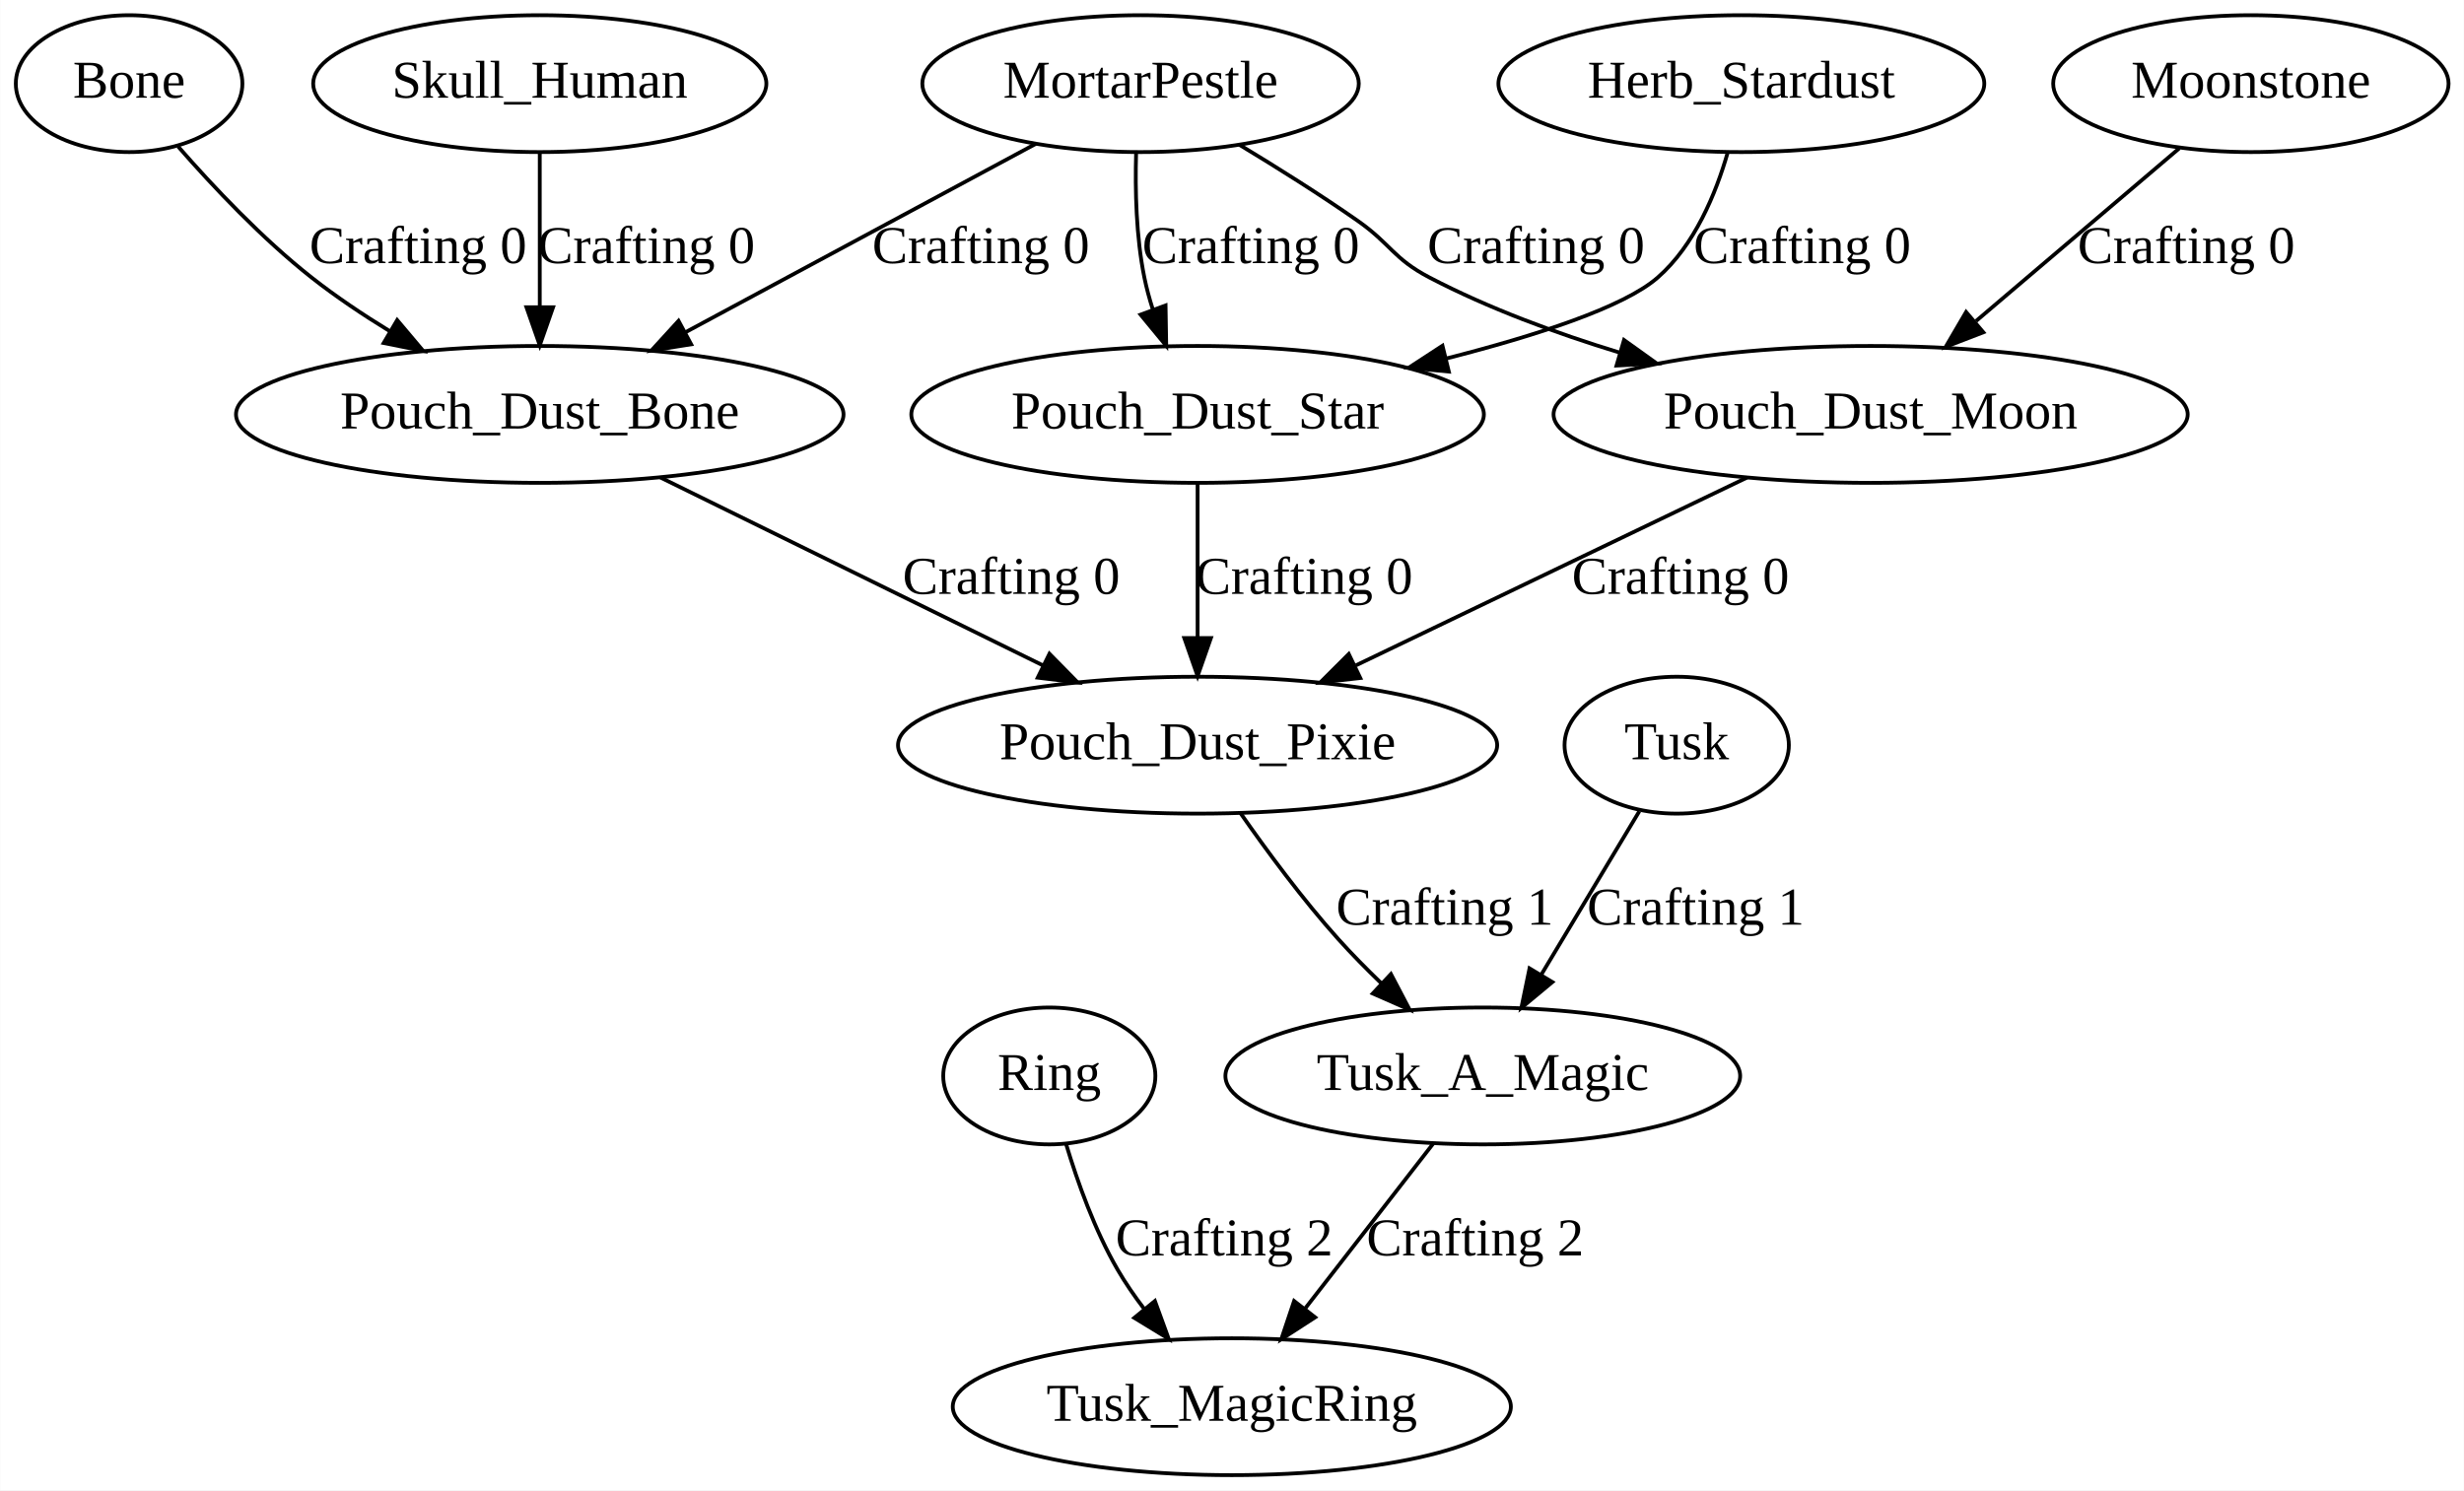
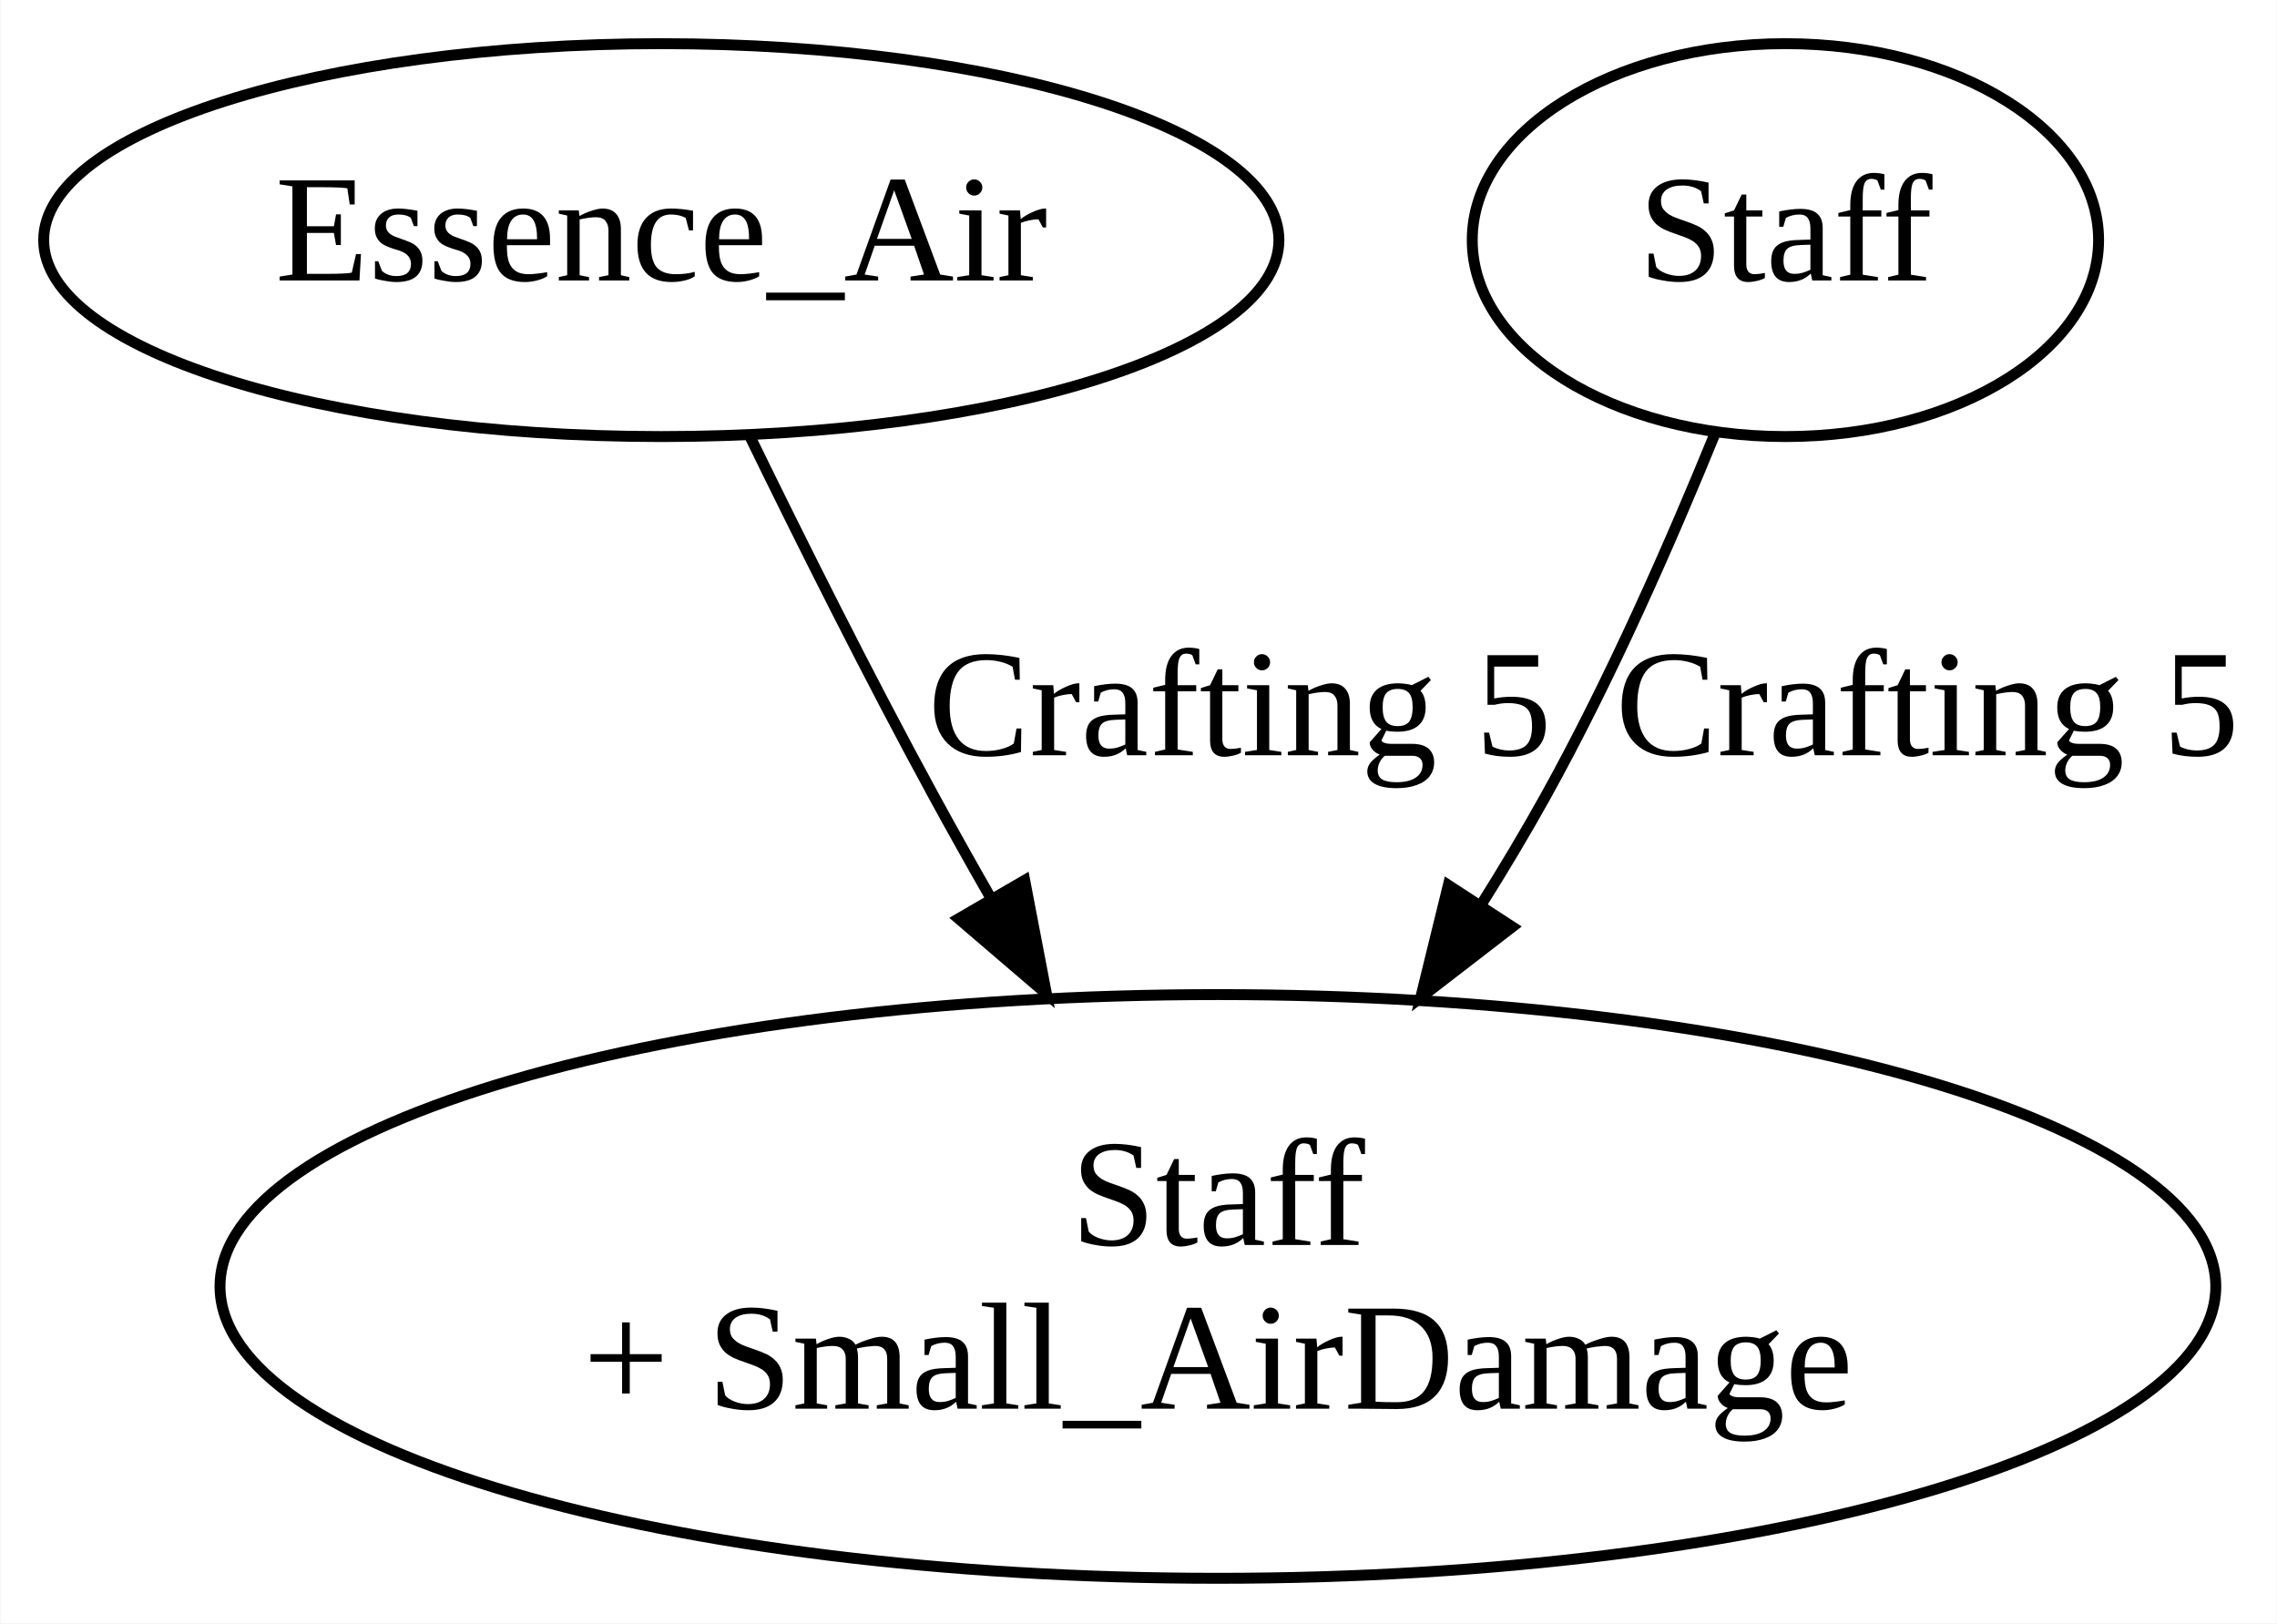
- <svg xmlns="http://www.w3.org/2000/svg" width="648pt" height="392pt" viewBox="0.00 0.00 647.89 392.00">
-   <g id="graph0" class="graph" transform="scale(1 1) rotate(0) translate(4 388)">
-     <polygon fill="white" stroke="none" points="-4,4 -4,-388 643.893,-388 643.893,4 -4,4" />
+ <svg xmlns="http://www.w3.org/2000/svg" width="209pt" height="149pt" viewBox="0.00 0.00 208.54 148.74">
+   <g id="graph0" class="graph" transform="scale(1 1) rotate(0) translate(4 144.74)">
+     <polygon fill="white" stroke="none" points="-4,4 -4,-144.74 204.545,-144.74 204.545,4 -4,4" />
    <g id="node1" class="node">
-       <ellipse fill="none" stroke="black" cx="310.897" cy="-192" rx="78.786" ry="18" />
-       <text text-anchor="middle" x="310.897" y="-188.3" font-family="Times New Roman,serif" font-size="14.00">Pouch_Dust_Pixie</text>
+       <ellipse fill="none" stroke="black" cx="56.545" cy="-122.74" rx="56.59" ry="18" />
+       <text text-anchor="middle" x="56.545" y="-119.04" font-family="Times New Roman,serif" font-size="14.00">Essence_Air</text>
    </g>
-     <g id="node13" class="node">
-       <ellipse fill="none" stroke="black" cx="385.897" cy="-105" rx="67.688" ry="18" />
-       <text text-anchor="middle" x="385.897" y="-101.3" font-family="Times New Roman,serif" font-size="14.00">Tusk_A_Magic</text>
+     <g id="node2" class="node">
+       <ellipse fill="none" stroke="black" cx="107.545" cy="-26.87" rx="91.434" ry="26.741" />
+       <text text-anchor="middle" x="107.545" y="-30.67" font-family="Times New Roman,serif" font-size="14.00">Staff</text>
+       <text text-anchor="middle" x="107.545" y="-15.67" font-family="Times New Roman,serif" font-size="14.00">+ Small_AirDamage</text>
    </g>
    <g id="edge1" class="edge">
-       <path fill="none" stroke="black" d="M322.147,-174.176C329.122,-164.175 338.517,-151.445 347.897,-141 351.403,-137.096 355.291,-133.149 359.204,-129.382" />
-       <polygon fill="black" stroke="black" points="361.741,-131.801 366.663,-122.419 356.965,-126.684 361.741,-131.801" />
-       <text text-anchor="middle" x="375.897" y="-144.8" font-family="Times New Roman,serif" font-size="14.00">Crafting 1</text>
+       <path fill="none" stroke="black" d="M64.584,-104.92C69.347,-95.146 75.597,-82.646 81.545,-71.74 83.206,-68.694 84.968,-65.553 86.761,-62.417" />
+       <polygon fill="black" stroke="black" points="89.842,-64.081 91.838,-53.675 83.789,-60.565 89.842,-64.081" />
+       <text text-anchor="middle" x="109.545" y="-75.54" font-family="Times New Roman,serif" font-size="14.00">Crafting 5</text>
    </g>
-     <g id="node2" class="node">
-       <ellipse fill="none" stroke="black" cx="137.897" cy="-279" rx="79.886" ry="18" />
-       <text text-anchor="middle" x="137.897" y="-275.3" font-family="Times New Roman,serif" font-size="14.00">Pouch_Dust_Bone</text>
+     <g id="node3" class="node">
+       <ellipse fill="none" stroke="black" cx="159.545" cy="-122.74" rx="28.695" ry="18" />
+       <text text-anchor="middle" x="159.545" y="-119.04" font-family="Times New Roman,serif" font-size="14.00">Staff</text>
    </g>
    <g id="edge2" class="edge">
-       <path fill="none" stroke="black" d="M169.628,-262.41C197.917,-248.511 239.481,-228.089 270.207,-212.993" />
-       <polygon fill="black" stroke="black" points="271.936,-216.043 279.368,-208.491 268.849,-209.76 271.936,-216.043" />
-       <text text-anchor="middle" x="261.897" y="-231.8" font-family="Times New Roman,serif" font-size="14.00">Crafting 0</text>
-     </g>
-     <g id="node3" class="node">
-       <ellipse fill="none" stroke="black" cx="319.897" cy="-18" rx="73.387" ry="18" />
-       <text text-anchor="middle" x="319.897" y="-14.3" font-family="Times New Roman,serif" font-size="14.00">Tusk_MagicRing</text>
-     </g>
-     <g id="node4" class="node">
-       <ellipse fill="none" stroke="black" cx="587.897" cy="-366" rx="51.991" ry="18" />
-       <text text-anchor="middle" x="587.897" y="-362.3" font-family="Times New Roman,serif" font-size="14.00">Moonstone</text>
-     </g>
-     <g id="node10" class="node">
-       <ellipse fill="none" stroke="black" cx="487.897" cy="-279" rx="83.386" ry="18" />
-       <text text-anchor="middle" x="487.897" y="-275.3" font-family="Times New Roman,serif" font-size="14.00">Pouch_Dust_Moon</text>
-     </g>
-     <g id="edge3" class="edge">
-       <path fill="none" stroke="black" d="M569.088,-349.012C554.016,-336.2 532.647,-318.037 515.615,-303.56" />
-       <polygon fill="black" stroke="black" points="517.535,-300.598 507.649,-296.789 513.001,-305.932 517.535,-300.598" />
-       <text text-anchor="middle" x="570.897" y="-318.8" font-family="Times New Roman,serif" font-size="14.00">Crafting 0</text>
-     </g>
-     <g id="node5" class="node">
-       <ellipse fill="none" stroke="black" cx="310.897" cy="-279" rx="75.287" ry="18" />
-       <text text-anchor="middle" x="310.897" y="-275.3" font-family="Times New Roman,serif" font-size="14.00">Pouch_Dust_Star</text>
-     </g>
-     <g id="edge4" class="edge">
-       <path fill="none" stroke="black" d="M310.897,-260.799C310.897,-249.163 310.897,-233.548 310.897,-220.237" />
-       <polygon fill="black" stroke="black" points="314.397,-220.175 310.897,-210.175 307.397,-220.175 314.397,-220.175" />
-       <text text-anchor="middle" x="338.897" y="-231.8" font-family="Times New Roman,serif" font-size="14.00">Crafting 0</text>
-     </g>
-     <g id="node6" class="node">
-       <ellipse fill="none" stroke="black" cx="295.897" cy="-366" rx="57.391" ry="18" />
-       <text text-anchor="middle" x="295.897" y="-362.3" font-family="Times New Roman,serif" font-size="14.00">MortarPestle</text>
-     </g>
-     <g id="edge11" class="edge">
-       <path fill="none" stroke="black" d="M268.376,-350.194C242.846,-336.46 204.613,-315.891 176.124,-300.565" />
-       <polygon fill="black" stroke="black" points="177.71,-297.444 167.246,-295.789 174.394,-303.609 177.71,-297.444" />
-       <text text-anchor="middle" x="253.897" y="-318.8" font-family="Times New Roman,serif" font-size="14.00">Crafting 0</text>
-     </g>
-     <g id="edge12" class="edge">
-       <path fill="none" stroke="black" d="M294.726,-347.708C294.445,-338.001 294.721,-325.721 296.897,-315 297.452,-312.268 298.209,-309.476 299.087,-306.721" />
-       <polygon fill="black" stroke="black" points="302.471,-307.659 302.644,-297.066 295.903,-305.239 302.471,-307.659" />
-       <text text-anchor="middle" x="324.897" y="-318.8" font-family="Times New Roman,serif" font-size="14.00">Crafting 0</text>
-     </g>
-     <g id="edge13" class="edge">
-       <path fill="none" stroke="black" d="M321.846,-349.948C331.731,-343.986 342.995,-336.913 352.897,-330 361.719,-323.841 362.358,-319.975 371.897,-315 387.411,-306.91 405.09,-300.382 421.888,-295.256" />
-       <polygon fill="black" stroke="black" points="423.039,-298.566 431.654,-292.398 421.073,-291.847 423.039,-298.566" />
-       <text text-anchor="middle" x="399.897" y="-318.8" font-family="Times New Roman,serif" font-size="14.00">Crafting 0</text>
-     </g>
-     <g id="node7" class="node">
-       <ellipse fill="none" stroke="black" cx="436.897" cy="-192" rx="29.497" ry="18" />
-       <text text-anchor="middle" x="436.897" y="-188.3" font-family="Times New Roman,serif" font-size="14.00">Tusk</text>
-     </g>
-     <g id="edge6" class="edge">
-       <path fill="none" stroke="black" d="M427.064,-174.611C419.751,-162.422 409.631,-145.556 401.255,-131.596" />
-       <polygon fill="black" stroke="black" points="404.196,-129.695 396.05,-122.92 398.193,-133.296 404.196,-129.695" />
-       <text text-anchor="middle" x="441.897" y="-144.8" font-family="Times New Roman,serif" font-size="14.00">Crafting 1</text>
-     </g>
-     <g id="node8" class="node">
-       <ellipse fill="none" stroke="black" cx="453.897" cy="-366" rx="63.889" ry="18" />
-       <text text-anchor="middle" x="453.897" y="-362.3" font-family="Times New Roman,serif" font-size="14.00">Herb_Stardust</text>
-     </g>
-     <g id="edge7" class="edge">
-       <path fill="none" stroke="black" d="M450.325,-347.94C447.205,-337.075 441.603,-323.494 431.897,-315 422.966,-307.184 399.856,-299.703 376.195,-293.679" />
-       <polygon fill="black" stroke="black" points="376.967,-290.265 366.42,-291.275 375.295,-297.062 376.967,-290.265" />
-       <text text-anchor="middle" x="469.897" y="-318.8" font-family="Times New Roman,serif" font-size="14.00">Crafting 0</text>
-     </g>
-     <g id="node9" class="node">
-       <ellipse fill="none" stroke="black" cx="271.897" cy="-105" rx="27.895" ry="18" />
-       <text text-anchor="middle" x="271.897" y="-101.3" font-family="Times New Roman,serif" font-size="14.00">Ring</text>
-     </g>
-     <g id="edge8" class="edge">
-       <path fill="none" stroke="black" d="M276.302,-87.119C279.317,-77.098 283.864,-64.366 289.897,-54 291.923,-50.52 294.311,-47.056 296.841,-43.736" />
-       <polygon fill="black" stroke="black" points="299.668,-45.808 303.296,-35.853 294.252,-41.373 299.668,-45.808" />
-       <text text-anchor="middle" x="317.897" y="-57.8" font-family="Times New Roman,serif" font-size="14.00">Crafting 2</text>
-     </g>
-     <g id="edge14" class="edge">
-       <path fill="none" stroke="black" d="M455.433,-262.41C426.49,-248.511 383.965,-228.089 352.529,-212.993" />
-       <polygon fill="black" stroke="black" points="353.686,-209.665 343.156,-208.491 350.655,-215.976 353.686,-209.665" />
-       <text text-anchor="middle" x="437.897" y="-231.8" font-family="Times New Roman,serif" font-size="14.00">Crafting 0</text>
-     </g>
-     <g id="node11" class="node">
-       <ellipse fill="none" stroke="black" cx="137.897" cy="-366" rx="59.59" ry="18" />
-       <text text-anchor="middle" x="137.897" y="-362.3" font-family="Times New Roman,serif" font-size="14.00">Skull_Human</text>
-     </g>
-     <g id="edge10" class="edge">
-       <path fill="none" stroke="black" d="M137.897,-347.799C137.897,-336.163 137.897,-320.548 137.897,-307.237" />
-       <polygon fill="black" stroke="black" points="141.397,-307.175 137.897,-297.175 134.397,-307.175 141.397,-307.175" />
-       <text text-anchor="middle" x="165.897" y="-318.8" font-family="Times New Roman,serif" font-size="14.00">Crafting 0</text>
-     </g>
-     <g id="node12" class="node">
-       <ellipse fill="none" stroke="black" cx="29.897" cy="-366" rx="29.795" ry="18" />
-       <text text-anchor="middle" x="29.897" y="-362.3" font-family="Times New Roman,serif" font-size="14.00">Bone</text>
-     </g>
-     <g id="edge5" class="edge">
-       <path fill="none" stroke="black" d="M42.774,-349.471C51.921,-338.999 64.85,-325.272 77.897,-315 84.227,-310.017 91.338,-305.252 98.392,-300.929" />
-       <polygon fill="black" stroke="black" points="100.402,-303.807 107.234,-295.709 96.843,-297.779 100.402,-303.807" />
-       <text text-anchor="middle" x="105.897" y="-318.8" font-family="Times New Roman,serif" font-size="14.00">Crafting 0</text>
-     </g>
-     <g id="edge9" class="edge">
-       <path fill="none" stroke="black" d="M372.858,-87.207C363.276,-74.866 350.097,-57.894 339.284,-43.968" />
-       <polygon fill="black" stroke="black" points="341.807,-41.51 332.91,-35.758 336.278,-45.803 341.807,-41.51" />
-       <text text-anchor="middle" x="383.897" y="-57.8" font-family="Times New Roman,serif" font-size="14.00">Crafting 2</text>
+       <path fill="none" stroke="black" d="M153.154,-105.158C149.113,-95.242 143.533,-82.517 137.545,-71.74 135.736,-68.484 133.751,-65.163 131.691,-61.88" />
+       <polygon fill="black" stroke="black" points="134.522,-59.814 126.131,-53.345 128.657,-63.635 134.522,-59.814" />
+       <text text-anchor="middle" x="172.545" y="-75.54" font-family="Times New Roman,serif" font-size="14.00">Crafting 5</text>
    </g>
  </g>
</svg>
